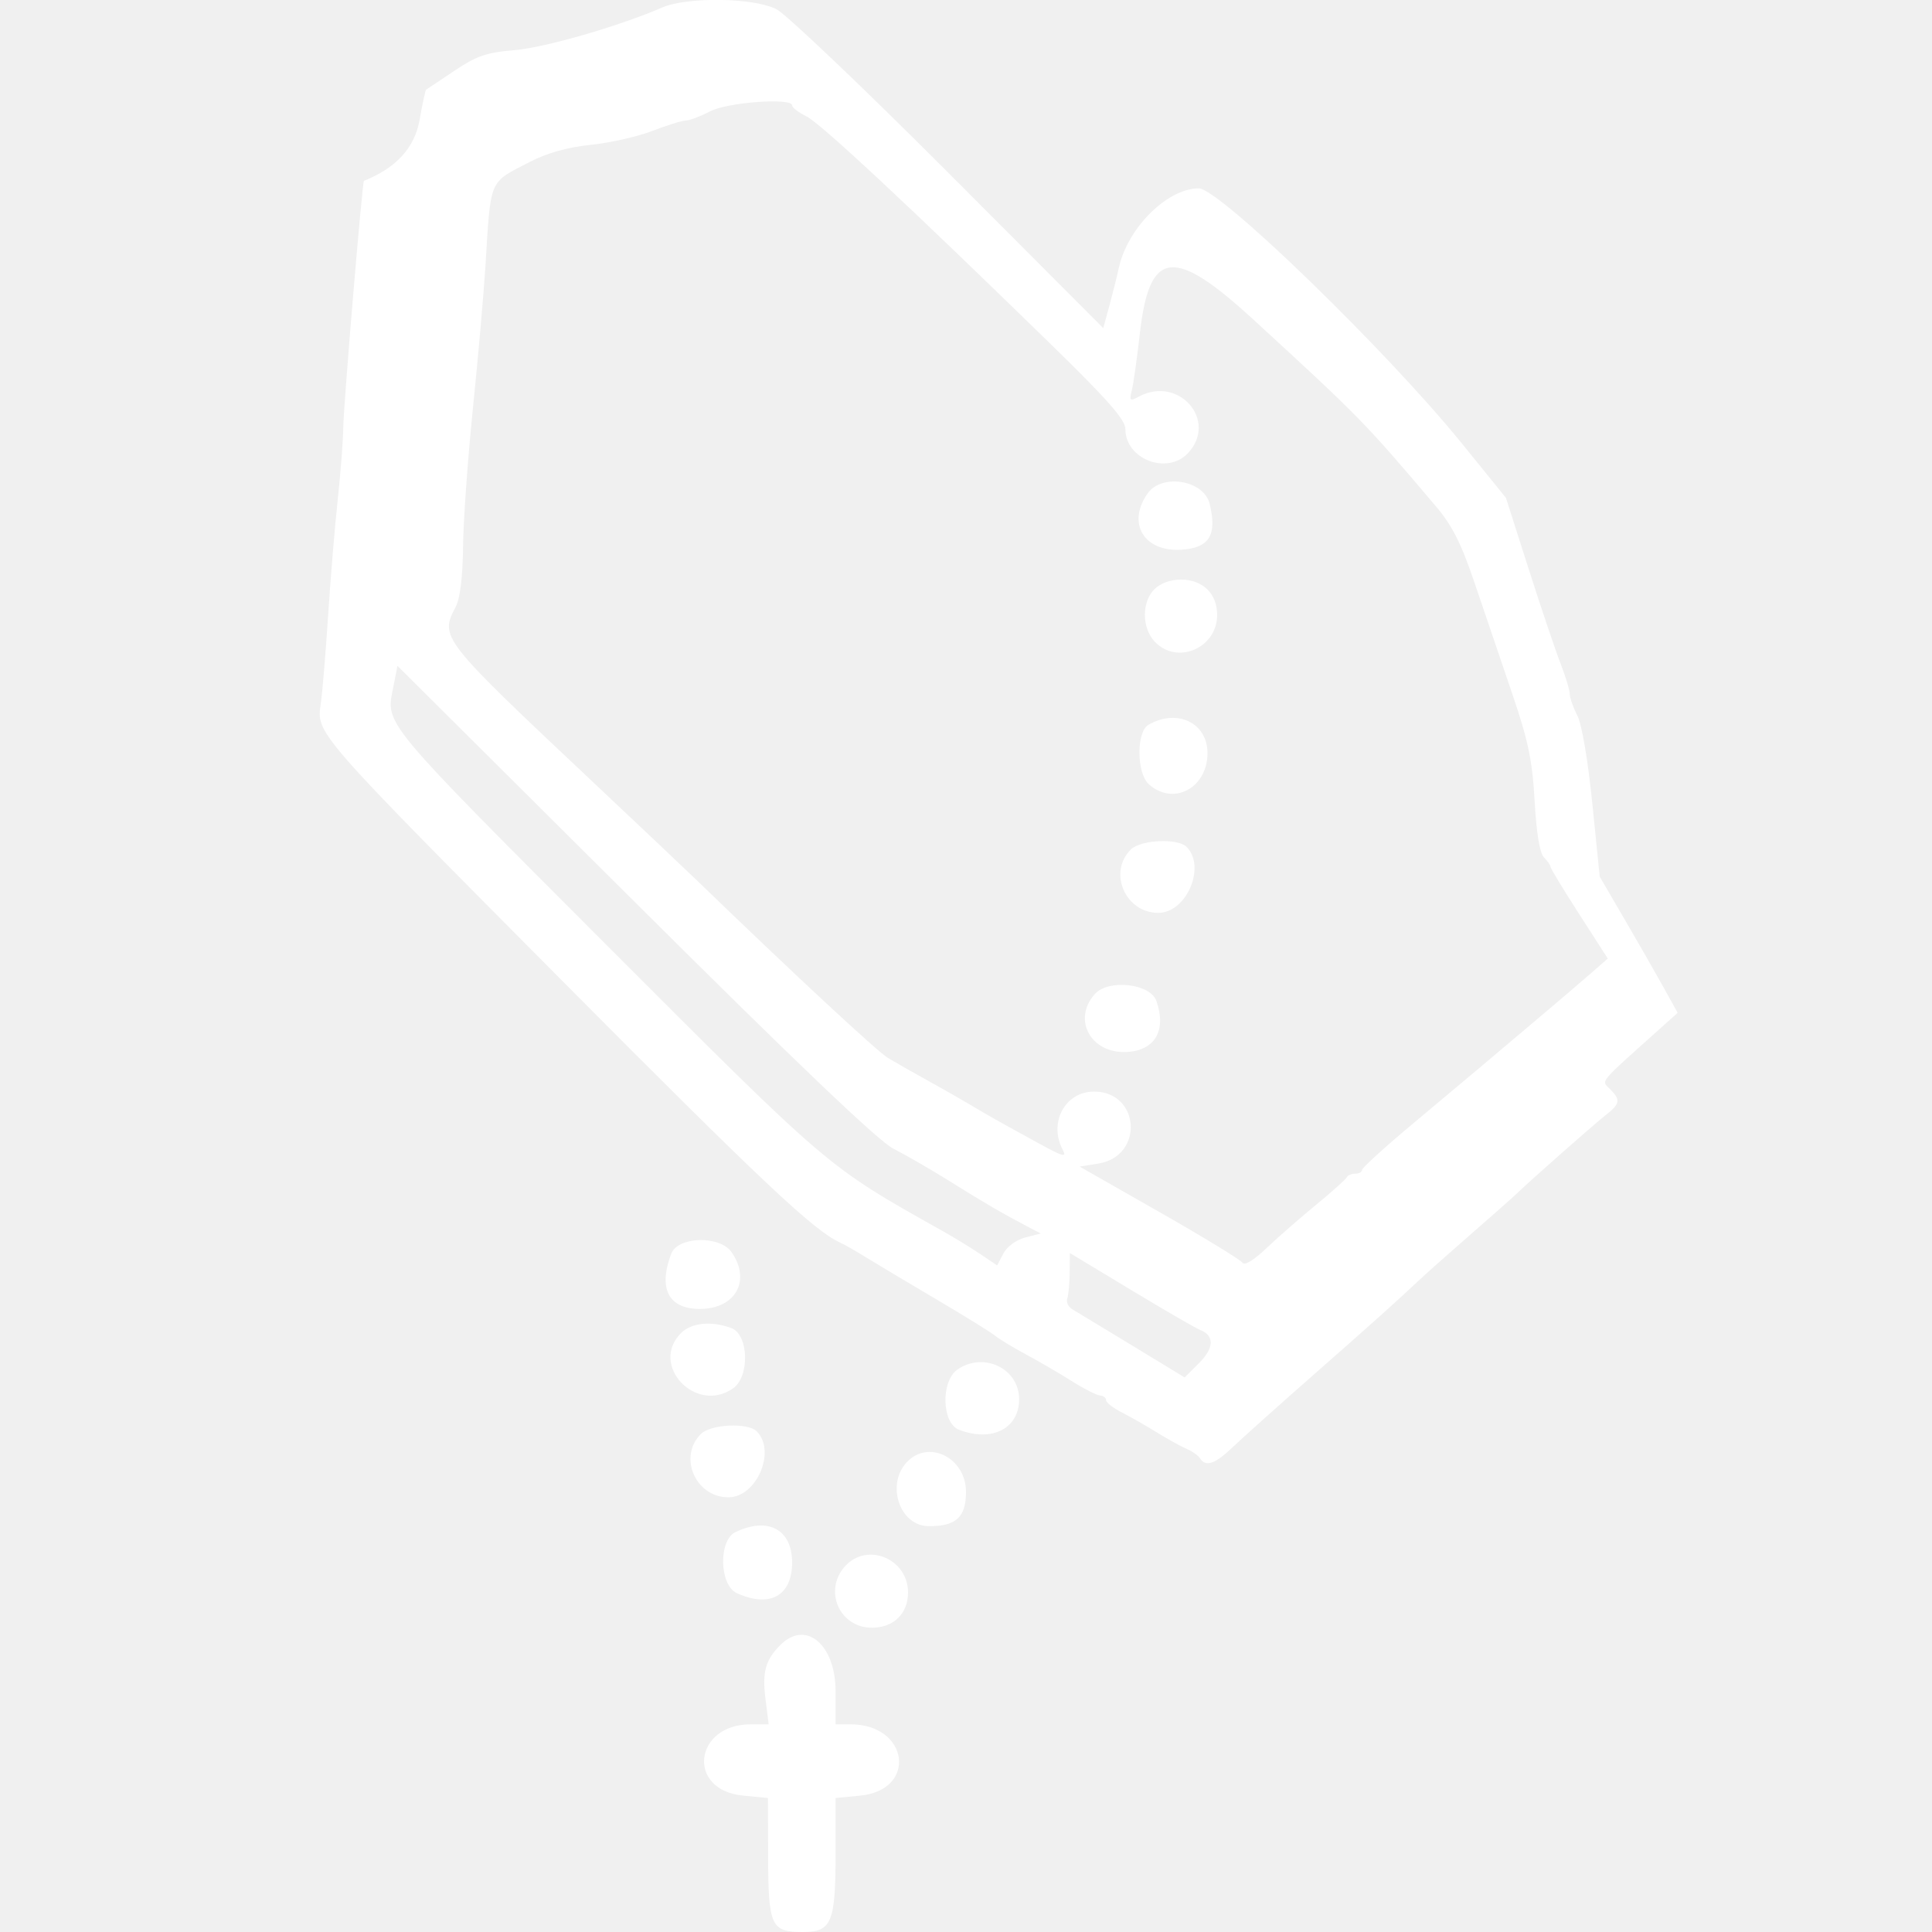
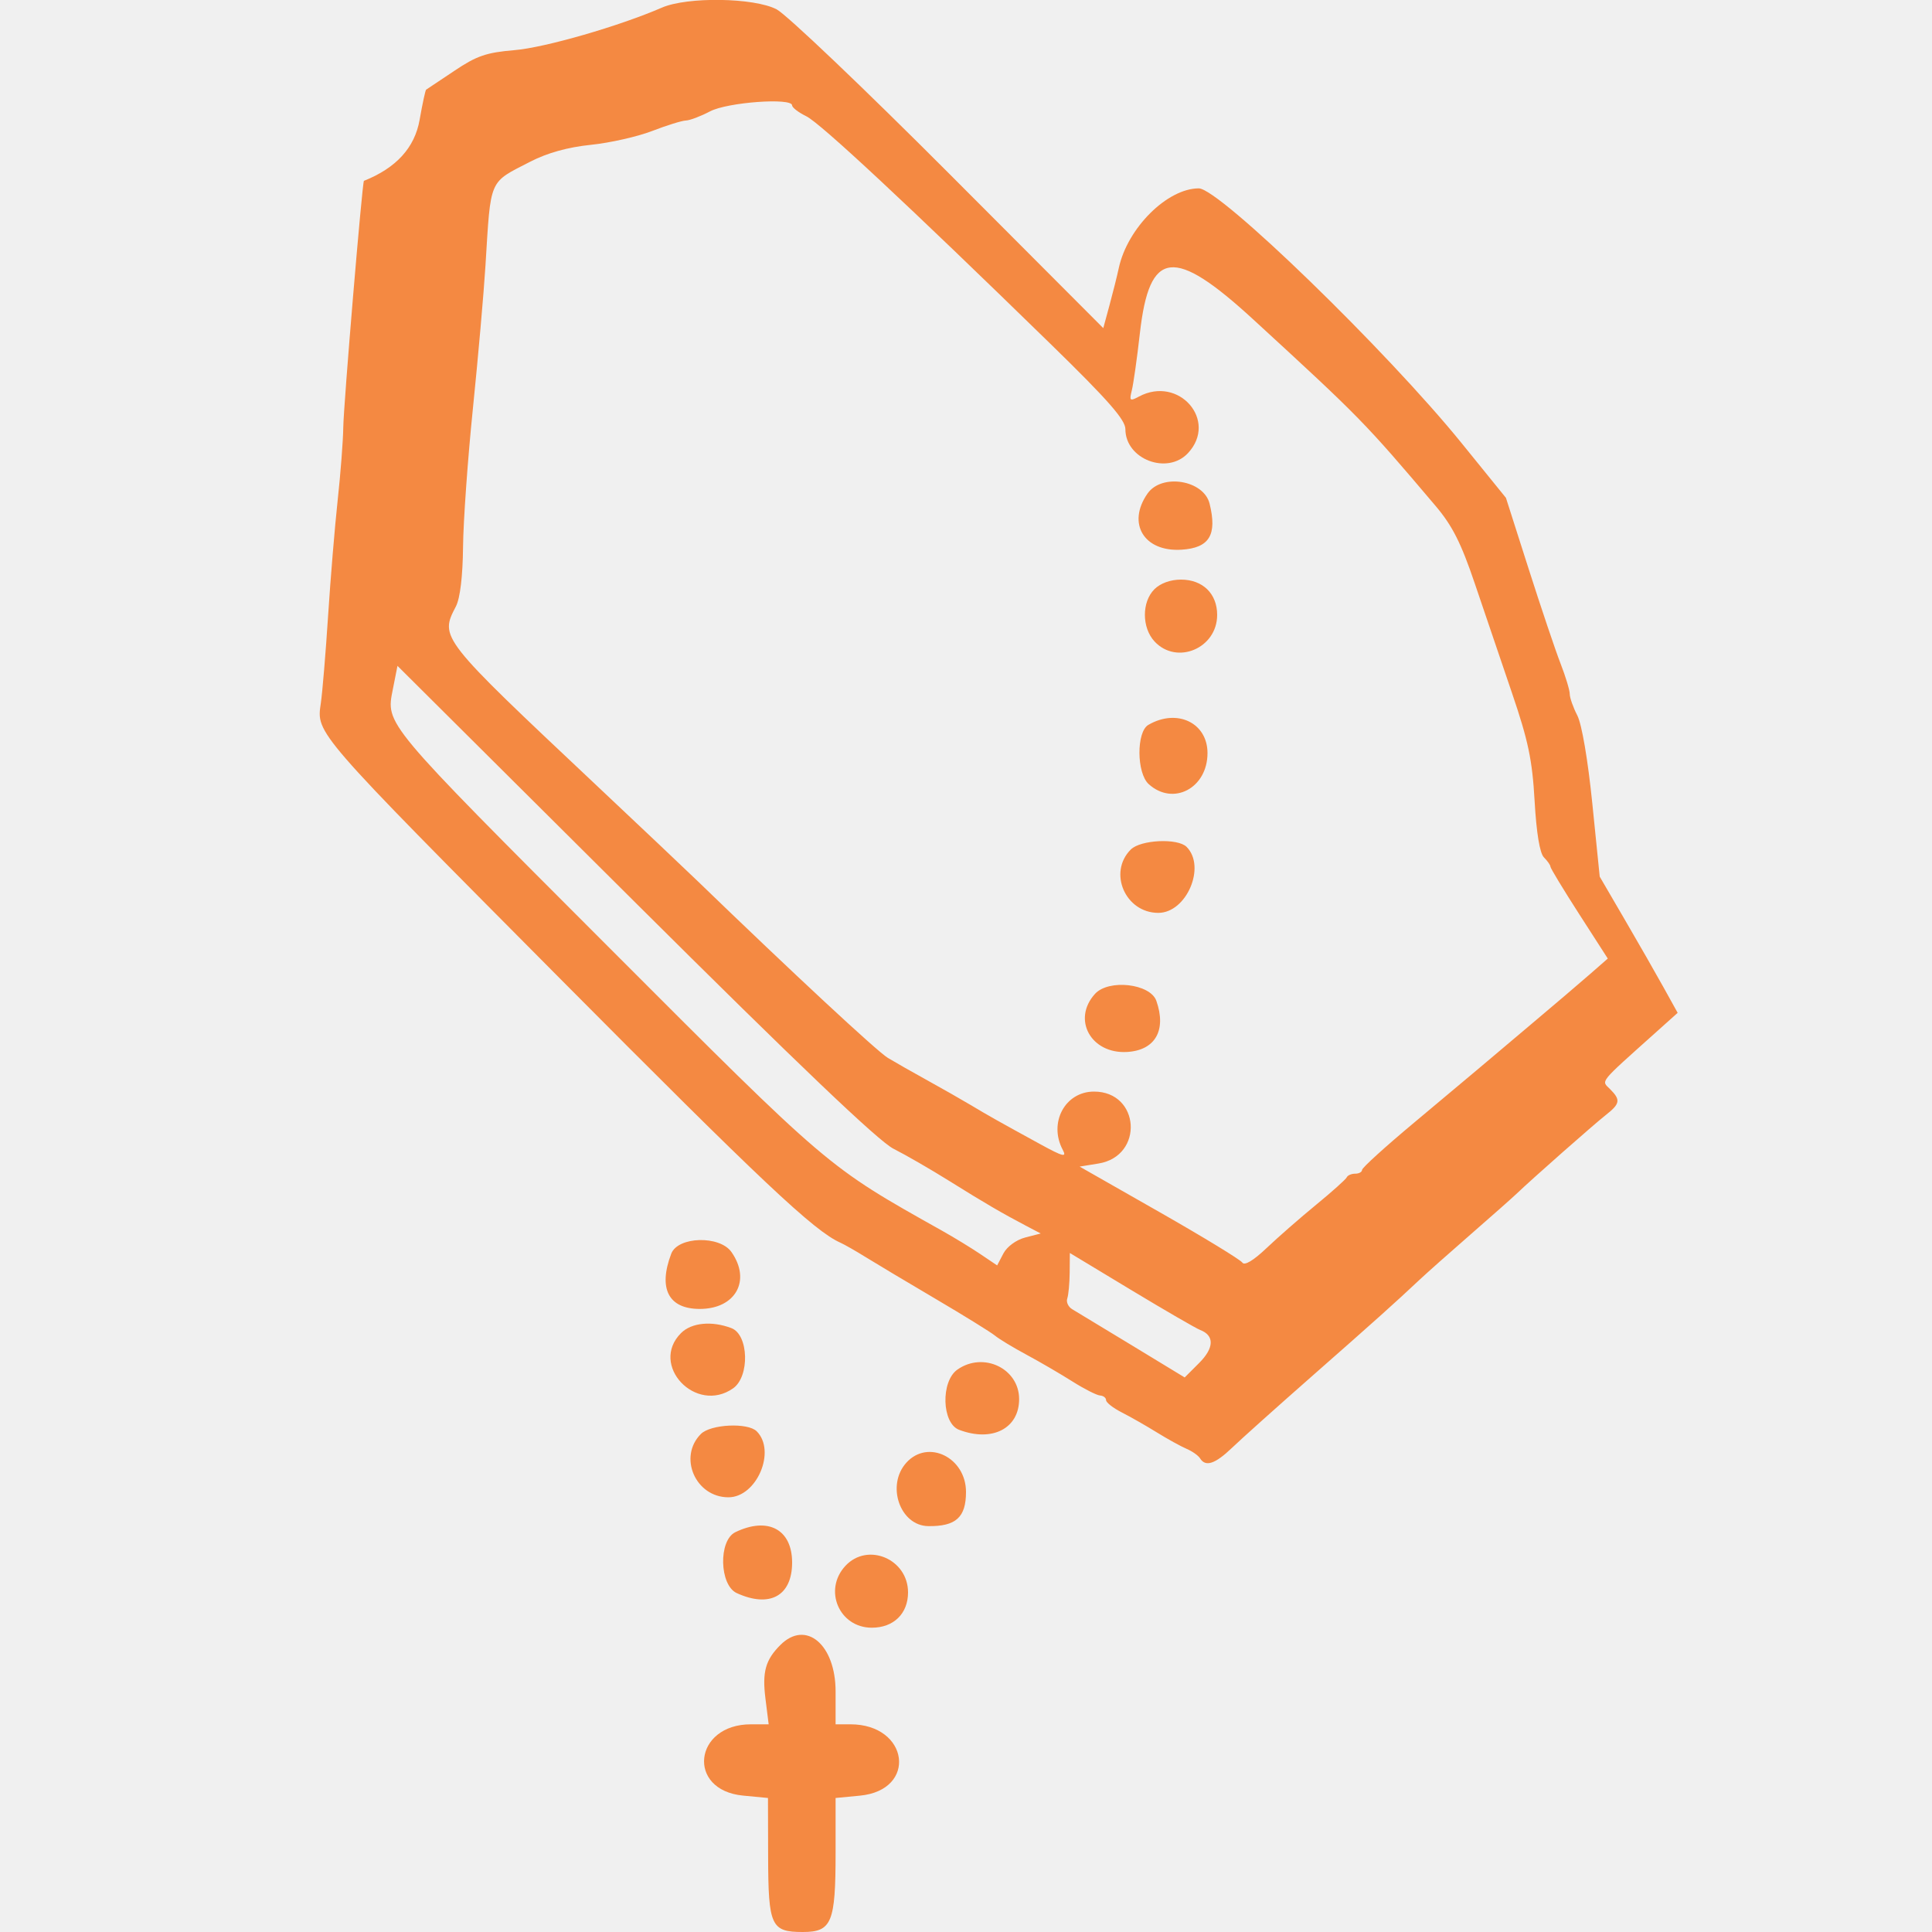
<svg xmlns="http://www.w3.org/2000/svg" id="svg" version="1.1" width="400" height="400" style="display: block;">
  <g id="svgg">
-     <path id="path0" d="M137.047 1.576 C 128.174 5.425,112.836 9.851,106.534 10.380 C 100.686 10.871,98.680 11.562,94.034 14.687 C 90.990 16.734,88.376 18.478,88.225 18.563 C 88.074 18.648,87.466 21.462,86.875 24.818 C 85.860 30.581,82.021 34.785,75.348 37.440 C 75.009 37.575,71.130 83.868,71.070 88.500 C 71.034 91.250,70.516 98.000,69.918 103.500 C 69.321 109.000,68.425 119.800,67.928 127.500 C 67.430 135.200,66.751 143.359,66.418 145.632 C 65.501 151.890,65.048 151.368,115.774 202.431 C 157.773 244.709,168.560 254.873,174.000 257.291 C 174.825 257.658,177.144 258.980,179.154 260.229 C 181.163 261.478,187.688 265.376,193.654 268.890 C 199.619 272.405,205.175 275.842,206.000 276.529 C 206.825 277.215,209.750 278.986,212.500 280.464 C 215.250 281.943,219.525 284.433,222.000 285.998 C 224.475 287.563,227.063 288.878,227.750 288.921 C 228.438 288.965,229.000 289.399,229.000 289.886 C 229.000 290.373,230.463 291.517,232.250 292.426 C 234.037 293.336,237.300 295.195,239.500 296.558 C 241.700 297.920,244.469 299.449,245.653 299.956 C 246.837 300.462,248.101 301.354,248.462 301.938 C 249.594 303.770,251.576 303.112,255.097 299.735 C 256.968 297.939,264.350 291.327,271.500 285.040 C 284.607 273.516,289.002 269.578,293.864 265.000 C 295.325 263.625,300.115 259.369,304.510 255.543 C 308.904 251.716,313.223 247.891,314.107 247.043 C 317.149 244.122,330.004 232.785,332.500 230.821 C 335.443 228.506,335.568 227.711,333.336 225.479 C 331.512 223.655,330.829 224.495,342.988 213.598 L 347.342 209.697 344.421 204.427 C 342.814 201.529,339.184 195.185,336.352 190.329 L 331.205 181.500 329.670 166.332 C 328.763 157.368,327.494 149.923,326.568 148.131 C 325.706 146.464,325.000 144.462,325.000 143.683 C 325.000 142.904,324.144 140.069,323.097 137.383 C 322.050 134.698,319.078 125.879,316.492 117.787 L 311.790 103.074 302.645 91.787 C 287.085 72.582,252.449 39.000,248.201 39.000 C 241.666 39.000,233.417 47.214,231.632 55.500 C 231.277 57.150,230.409 60.623,229.704 63.217 L 228.422 67.934 196.461 35.899 C 178.883 18.280,162.830 2.995,160.790 1.932 C 156.119 -0.500,142.310 -0.707,137.047 1.576 M164.000 21.819 C 164.000 22.269,165.320 23.281,166.934 24.069 C 169.832 25.483,187.968 42.392,217.714 71.414 C 229.443 82.858,233.000 86.915,233.000 88.850 C 233.000 95.079,241.683 98.403,245.961 93.811 C 252.227 87.086,244.063 77.685,235.799 82.108 C 233.925 83.111,233.786 82.988,234.331 80.817 C 234.662 79.498,235.413 74.181,236.000 69.001 C 237.971 51.603,242.985 50.998,259.500 66.164 C 281.697 86.548,282.457 87.325,297.231 104.757 C 300.684 108.830,302.505 112.432,305.322 120.757 C 307.321 126.666,310.798 136.900,313.048 143.500 C 316.412 153.368,317.243 157.336,317.725 165.834 C 318.100 172.459,318.793 176.651,319.655 177.513 C 320.395 178.252,321.000 179.115,321.000 179.431 C 321.000 179.746,323.672 184.157,326.937 189.232 L 332.874 198.459 329.187 201.685 C 327.159 203.460,321.675 208.131,317.000 212.066 C 312.325 216.000,307.370 220.183,305.989 221.360 C 304.608 222.537,298.645 227.533,292.739 232.463 C 286.833 237.392,282.000 241.780,282.000 242.213 C 282.000 242.646,281.363 243.000,280.583 243.000 C 279.804 243.000,279.017 243.337,278.833 243.750 C 278.650 244.162,275.800 246.715,272.500 249.422 C 269.200 252.129,264.570 256.177,262.211 258.418 C 259.511 260.983,257.659 262.089,257.211 261.404 C 256.820 260.806,249.081 256.089,240.013 250.923 L 223.526 241.530 227.431 240.895 C 236.892 239.357,236.056 226.000,226.500 226.000 C 220.499 226.000,217.039 232.468,220.040 238.075 C 220.906 239.693,220.110 239.487,215.290 236.847 C 206.564 232.066,204.812 231.079,201.000 228.801 C 199.075 227.651,195.025 225.345,192.000 223.676 C 188.975 222.008,185.291 219.913,183.812 219.020 C 181.589 217.678,163.968 201.300,144.520 182.500 C 142.244 180.300,132.759 171.323,123.441 162.552 C 90.994 132.007,91.021 132.042,94.386 125.558 C 95.261 123.871,95.807 119.330,95.869 113.232 C 95.922 107.921,96.842 95.009,97.913 84.538 C 98.983 74.067,100.152 60.775,100.510 55.000 C 101.642 36.716,101.111 37.945,109.816 33.460 C 113.315 31.658,117.588 30.470,122.316 29.987 C 126.267 29.583,131.975 28.296,135.000 27.127 C 138.025 25.958,141.175 24.979,142.000 24.952 C 142.825 24.926,145.075 24.074,147.000 23.060 C 150.602 21.163,164.000 20.184,164.000 21.819 M237.591 102.173 C 233.256 108.362,236.849 114.306,244.625 113.809 C 250.394 113.440,252.032 110.752,250.433 104.278 C 249.225 99.389,240.539 97.965,237.591 102.173 M239.000 122.000 C 236.367 124.633,236.386 129.964,239.039 132.811 C 243.650 137.761,252.000 134.218,252.000 127.311 C 252.000 122.911,249.014 120.000,244.500 120.000 C 242.333 120.000,240.238 120.762,239.000 122.000 M185.000 237.845 C 187.475 239.090,192.650 242.077,196.500 244.482 C 203.801 249.043,207.467 251.183,212.485 253.815 L 215.470 255.381 212.254 256.214 C 210.407 256.693,208.489 258.098,207.744 259.518 L 206.449 261.990 202.975 259.649 C 201.064 258.361,197.475 256.171,195.000 254.782 C 171.165 241.407,171.929 242.058,125.788 195.866 C 79.259 149.286,79.885 150.035,81.334 142.707 L 82.293 137.858 131.397 186.719 C 165.326 220.481,181.891 236.280,185.000 237.845 M237.750 150.080 C 235.255 151.533,235.310 160.066,237.829 162.345 C 242.897 166.932,250.000 163.182,250.000 155.919 C 250.000 149.637,243.681 146.626,237.750 150.080 M234.117 175.883 C 229.359 180.641,232.990 189.000,239.814 189.000 C 245.658 189.000,249.758 179.425,245.667 175.333 C 243.829 173.495,236.139 173.861,234.117 175.883 M226.696 205.783 C 221.913 211.069,225.874 218.232,233.341 217.799 C 239.168 217.461,241.547 213.318,239.414 207.222 C 238.159 203.637,229.523 202.660,226.696 205.783 M138.975 259.565 C 136.229 266.788,138.404 271.000,144.880 271.000 C 152.292 271.000,155.571 265.116,151.443 259.223 C 149.005 255.742,140.338 255.980,138.975 259.565 M248.472 275.351 C 251.466 276.500,251.393 279.068,248.280 282.182 L 245.277 285.185 234.388 278.566 C 228.400 274.926,222.825 271.551,222.000 271.067 C 221.175 270.582,220.709 269.582,220.965 268.843 C 221.221 268.104,221.446 265.682,221.465 263.459 L 221.500 259.419 234.199 267.083 C 241.184 271.298,247.607 275.019,248.472 275.351 M141.000 276.000 C 134.401 282.599,144.056 292.851,151.777 287.443 C 155.258 285.005,155.020 276.338,151.435 274.975 C 147.355 273.424,143.164 273.836,141.000 276.000 M198.223 283.557 C 194.742 285.995,194.980 294.662,198.565 296.025 C 205.400 298.623,211.000 295.763,211.000 289.674 C 211.000 283.330,203.603 279.788,198.223 283.557 M145.117 296.883 C 140.359 301.641,143.990 310.000,150.814 310.000 C 156.658 310.000,160.758 300.425,156.667 296.333 C 154.829 294.495,147.139 294.861,145.117 296.883 M187.655 302.829 C 183.423 307.505,186.328 315.899,192.203 315.968 C 197.913 316.035,200.000 314.143,200.000 308.896 C 200.000 301.755,192.128 297.886,187.655 302.829 M152.250 317.220 C 148.717 318.925,148.935 328.194,152.547 329.839 C 159.388 332.957,164.000 330.404,164.000 323.500 C 164.000 316.640,158.998 313.966,152.250 317.220 M175.039 324.189 C 170.399 329.169,173.737 337.000,180.500 337.000 C 185.014 337.000,188.000 334.089,188.000 329.689 C 188.000 322.782,179.650 319.239,175.039 324.189 M161.565 340.578 C 158.489 343.654,157.789 346.153,158.472 351.621 L 159.144 357.000 155.476 357.000 C 143.615 357.000,142.096 370.630,153.832 371.758 L 159.000 372.254 159.032 384.377 C 159.070 398.759,159.639 400.000,166.200 400.000 C 172.205 400.000,173.000 398.081,173.000 383.580 L 173.000 372.254 178.035 371.771 C 190.014 370.620,188.199 357.000,176.066 357.000 L 173.000 357.000 173.000 350.189 C 173.000 340.471,166.845 335.298,161.565 340.578 " stroke="none" fill="#fff" fill-rule="evenodd" />
+     <path id="path0" d="M137.047 1.576 C 128.174 5.425,112.836 9.851,106.534 10.380 C 100.686 10.871,98.680 11.562,94.034 14.687 C 90.990 16.734,88.376 18.478,88.225 18.563 C 88.074 18.648,87.466 21.462,86.875 24.818 C 85.860 30.581,82.021 34.785,75.348 37.440 C 75.009 37.575,71.130 83.868,71.070 88.500 C 71.034 91.250,70.516 98.000,69.918 103.500 C 69.321 109.000,68.425 119.800,67.928 127.500 C 67.430 135.200,66.751 143.359,66.418 145.632 C 65.501 151.890,65.048 151.368,115.774 202.431 C 157.773 244.709,168.560 254.873,174.000 257.291 C 174.825 257.658,177.144 258.980,179.154 260.229 C 181.163 261.478,187.688 265.376,193.654 268.890 C 199.619 272.405,205.175 275.842,206.000 276.529 C 206.825 277.215,209.750 278.986,212.500 280.464 C 215.250 281.943,219.525 284.433,222.000 285.998 C 224.475 287.563,227.063 288.878,227.750 288.921 C 228.438 288.965,229.000 289.399,229.000 289.886 C 229.000 290.373,230.463 291.517,232.250 292.426 C 234.037 293.336,237.300 295.195,239.500 296.558 C 241.700 297.920,244.469 299.449,245.653 299.956 C 246.837 300.462,248.101 301.354,248.462 301.938 C 249.594 303.770,251.576 303.112,255.097 299.735 C 256.968 297.939,264.350 291.327,271.500 285.040 C 284.607 273.516,289.002 269.578,293.864 265.000 C 295.325 263.625,300.115 259.369,304.510 255.543 C 308.904 251.716,313.223 247.891,314.107 247.043 C 317.149 244.122,330.004 232.785,332.500 230.821 C 335.443 228.506,335.568 227.711,333.336 225.479 C 331.512 223.655,330.829 224.495,342.988 213.598 L 347.342 209.697 344.421 204.427 C 342.814 201.529,339.184 195.185,336.352 190.329 L 331.205 181.500 329.670 166.332 C 328.763 157.368,327.494 149.923,326.568 148.131 C 325.706 146.464,325.000 144.462,325.000 143.683 C 325.000 142.904,324.144 140.069,323.097 137.383 C 322.050 134.698,319.078 125.879,316.492 117.787 L 311.790 103.074 302.645 91.787 C 287.085 72.582,252.449 39.000,248.201 39.000 C 241.666 39.000,233.417 47.214,231.632 55.500 C 231.277 57.150,230.409 60.623,229.704 63.217 L 228.422 67.934 196.461 35.899 C 178.883 18.280,162.830 2.995,160.790 1.932 C 156.119 -0.500,142.310 -0.707,137.047 1.576 M164.000 21.819 C 164.000 22.269,165.320 23.281,166.934 24.069 C 169.832 25.483,187.968 42.392,217.714 71.414 C 229.443 82.858,233.000 86.915,233.000 88.850 C 233.000 95.079,241.683 98.403,245.961 93.811 C 252.227 87.086,244.063 77.685,235.799 82.108 C 233.925 83.111,233.786 82.988,234.331 80.817 C 234.662 79.498,235.413 74.181,236.000 69.001 C 237.971 51.603,242.985 50.998,259.500 66.164 C 281.697 86.548,282.457 87.325,297.231 104.757 C 300.684 108.830,302.505 112.432,305.322 120.757 C 307.321 126.666,310.798 136.900,313.048 143.500 C 316.412 153.368,317.243 157.336,317.725 165.834 C 318.100 172.459,318.793 176.651,319.655 177.513 C 320.395 178.252,321.000 179.115,321.000 179.431 C 321.000 179.746,323.672 184.157,326.937 189.232 L 332.874 198.459 329.187 201.685 C 327.159 203.460,321.675 208.131,317.000 212.066 C 312.325 216.000,307.370 220.183,305.989 221.360 C 304.608 222.537,298.645 227.533,292.739 232.463 C 286.833 237.392,282.000 241.780,282.000 242.213 C 282.000 242.646,281.363 243.000,280.583 243.000 C 279.804 243.000,279.017 243.337,278.833 243.750 C 278.650 244.162,275.800 246.715,272.500 249.422 C 269.200 252.129,264.570 256.177,262.211 258.418 C 259.511 260.983,257.659 262.089,257.211 261.404 C 256.820 260.806,249.081 256.089,240.013 250.923 L 223.526 241.530 227.431 240.895 C 236.892 239.357,236.056 226.000,226.500 226.000 C 220.499 226.000,217.039 232.468,220.040 238.075 C 220.906 239.693,220.110 239.487,215.290 236.847 C 206.564 232.066,204.812 231.079,201.000 228.801 C 199.075 227.651,195.025 225.345,192.000 223.676 C 188.975 222.008,185.291 219.913,183.812 219.020 C 181.589 217.678,163.968 201.300,144.520 182.500 C 142.244 180.300,132.759 171.323,123.441 162.552 C 90.994 132.007,91.021 132.042,94.386 125.558 C 95.261 123.871,95.807 119.330,95.869 113.232 C 95.922 107.921,96.842 95.009,97.913 84.538 C 98.983 74.067,100.152 60.775,100.510 55.000 C 101.642 36.716,101.111 37.945,109.816 33.460 C 113.315 31.658,117.588 30.470,122.316 29.987 C 126.267 29.583,131.975 28.296,135.000 27.127 C 138.025 25.958,141.175 24.979,142.000 24.952 C 142.825 24.926,145.075 24.074,147.000 23.060 C 150.602 21.163,164.000 20.184,164.000 21.819 M237.591 102.173 C 233.256 108.362,236.849 114.306,244.625 113.809 C 250.394 113.440,252.032 110.752,250.433 104.278 C 249.225 99.389,240.539 97.965,237.591 102.173 M239.000 122.000 C 236.367 124.633,236.386 129.964,239.039 132.811 C 243.650 137.761,252.000 134.218,252.000 127.311 C 252.000 122.911,249.014 120.000,244.500 120.000 C 242.333 120.000,240.238 120.762,239.000 122.000 M185.000 237.845 C 187.475 239.090,192.650 242.077,196.500 244.482 C 203.801 249.043,207.467 251.183,212.485 253.815 L 215.470 255.381 212.254 256.214 C 210.407 256.693,208.489 258.098,207.744 259.518 L 206.449 261.990 202.975 259.649 C 201.064 258.361,197.475 256.171,195.000 254.782 C 171.165 241.407,171.929 242.058,125.788 195.866 C 79.259 149.286,79.885 150.035,81.334 142.707 L 82.293 137.858 131.397 186.719 C 165.326 220.481,181.891 236.280,185.000 237.845 M237.750 150.080 C 235.255 151.533,235.310 160.066,237.829 162.345 C 242.897 166.932,250.000 163.182,250.000 155.919 C 250.000 149.637,243.681 146.626,237.750 150.080 M234.117 175.883 C 229.359 180.641,232.990 189.000,239.814 189.000 C 245.658 189.000,249.758 179.425,245.667 175.333 C 243.829 173.495,236.139 173.861,234.117 175.883 M226.696 205.783 C 221.913 211.069,225.874 218.232,233.341 217.799 C 239.168 217.461,241.547 213.318,239.414 207.222 C 238.159 203.637,229.523 202.660,226.696 205.783 M138.975 259.565 C 136.229 266.788,138.404 271.000,144.880 271.000 C 152.292 271.000,155.571 265.116,151.443 259.223 C 149.005 255.742,140.338 255.980,138.975 259.565 M248.472 275.351 C 251.466 276.500,251.393 279.068,248.280 282.182 L 245.277 285.185 234.388 278.566 C 228.400 274.926,222.825 271.551,222.000 271.067 C 221.175 270.582,220.709 269.582,220.965 268.843 C 221.221 268.104,221.446 265.682,221.465 263.459 L 221.500 259.419 234.199 267.083 C 241.184 271.298,247.607 275.019,248.472 275.351 M141.000 276.000 C 134.401 282.599,144.056 292.851,151.777 287.443 C 155.258 285.005,155.020 276.338,151.435 274.975 C 147.355 273.424,143.164 273.836,141.000 276.000 M198.223 283.557 C 194.742 285.995,194.980 294.662,198.565 296.025 C 205.400 298.623,211.000 295.763,211.000 289.674 C 211.000 283.330,203.603 279.788,198.223 283.557 M145.117 296.883 C 140.359 301.641,143.990 310.000,150.814 310.000 C 156.658 310.000,160.758 300.425,156.667 296.333 C 154.829 294.495,147.139 294.861,145.117 296.883 M187.655 302.829 C 183.423 307.505,186.328 315.899,192.203 315.968 C 197.913 316.035,200.000 314.143,200.000 308.896 C 200.000 301.755,192.128 297.886,187.655 302.829 M152.250 317.220 C 148.717 318.925,148.935 328.194,152.547 329.839 C 159.388 332.957,164.000 330.404,164.000 323.500 C 164.000 316.640,158.998 313.966,152.250 317.220 M175.039 324.189 C 170.399 329.169,173.737 337.000,180.500 337.000 C 185.014 337.000,188.000 334.089,188.000 329.689 C 188.000 322.782,179.650 319.239,175.039 324.189 M161.565 340.578 C 158.489 343.654,157.789 346.153,158.472 351.621 L 159.144 357.000 155.476 357.000 C 143.615 357.000,142.096 370.630,153.832 371.758 L 159.000 372.254 159.032 384.377 C 159.070 398.759,159.639 400.000,166.200 400.000 C 172.205 400.000,173.000 398.081,173.000 383.580 L 173.000 372.254 178.035 371.771 C 190.014 370.620,188.199 357.000,176.066 357.000 L 173.000 357.000 173.000 350.189 C 173.000 340.471,166.845 335.298,161.565 340.578 " stroke="none" fill="#f48942" fill-rule="evenodd" />
  </g>
</svg>
